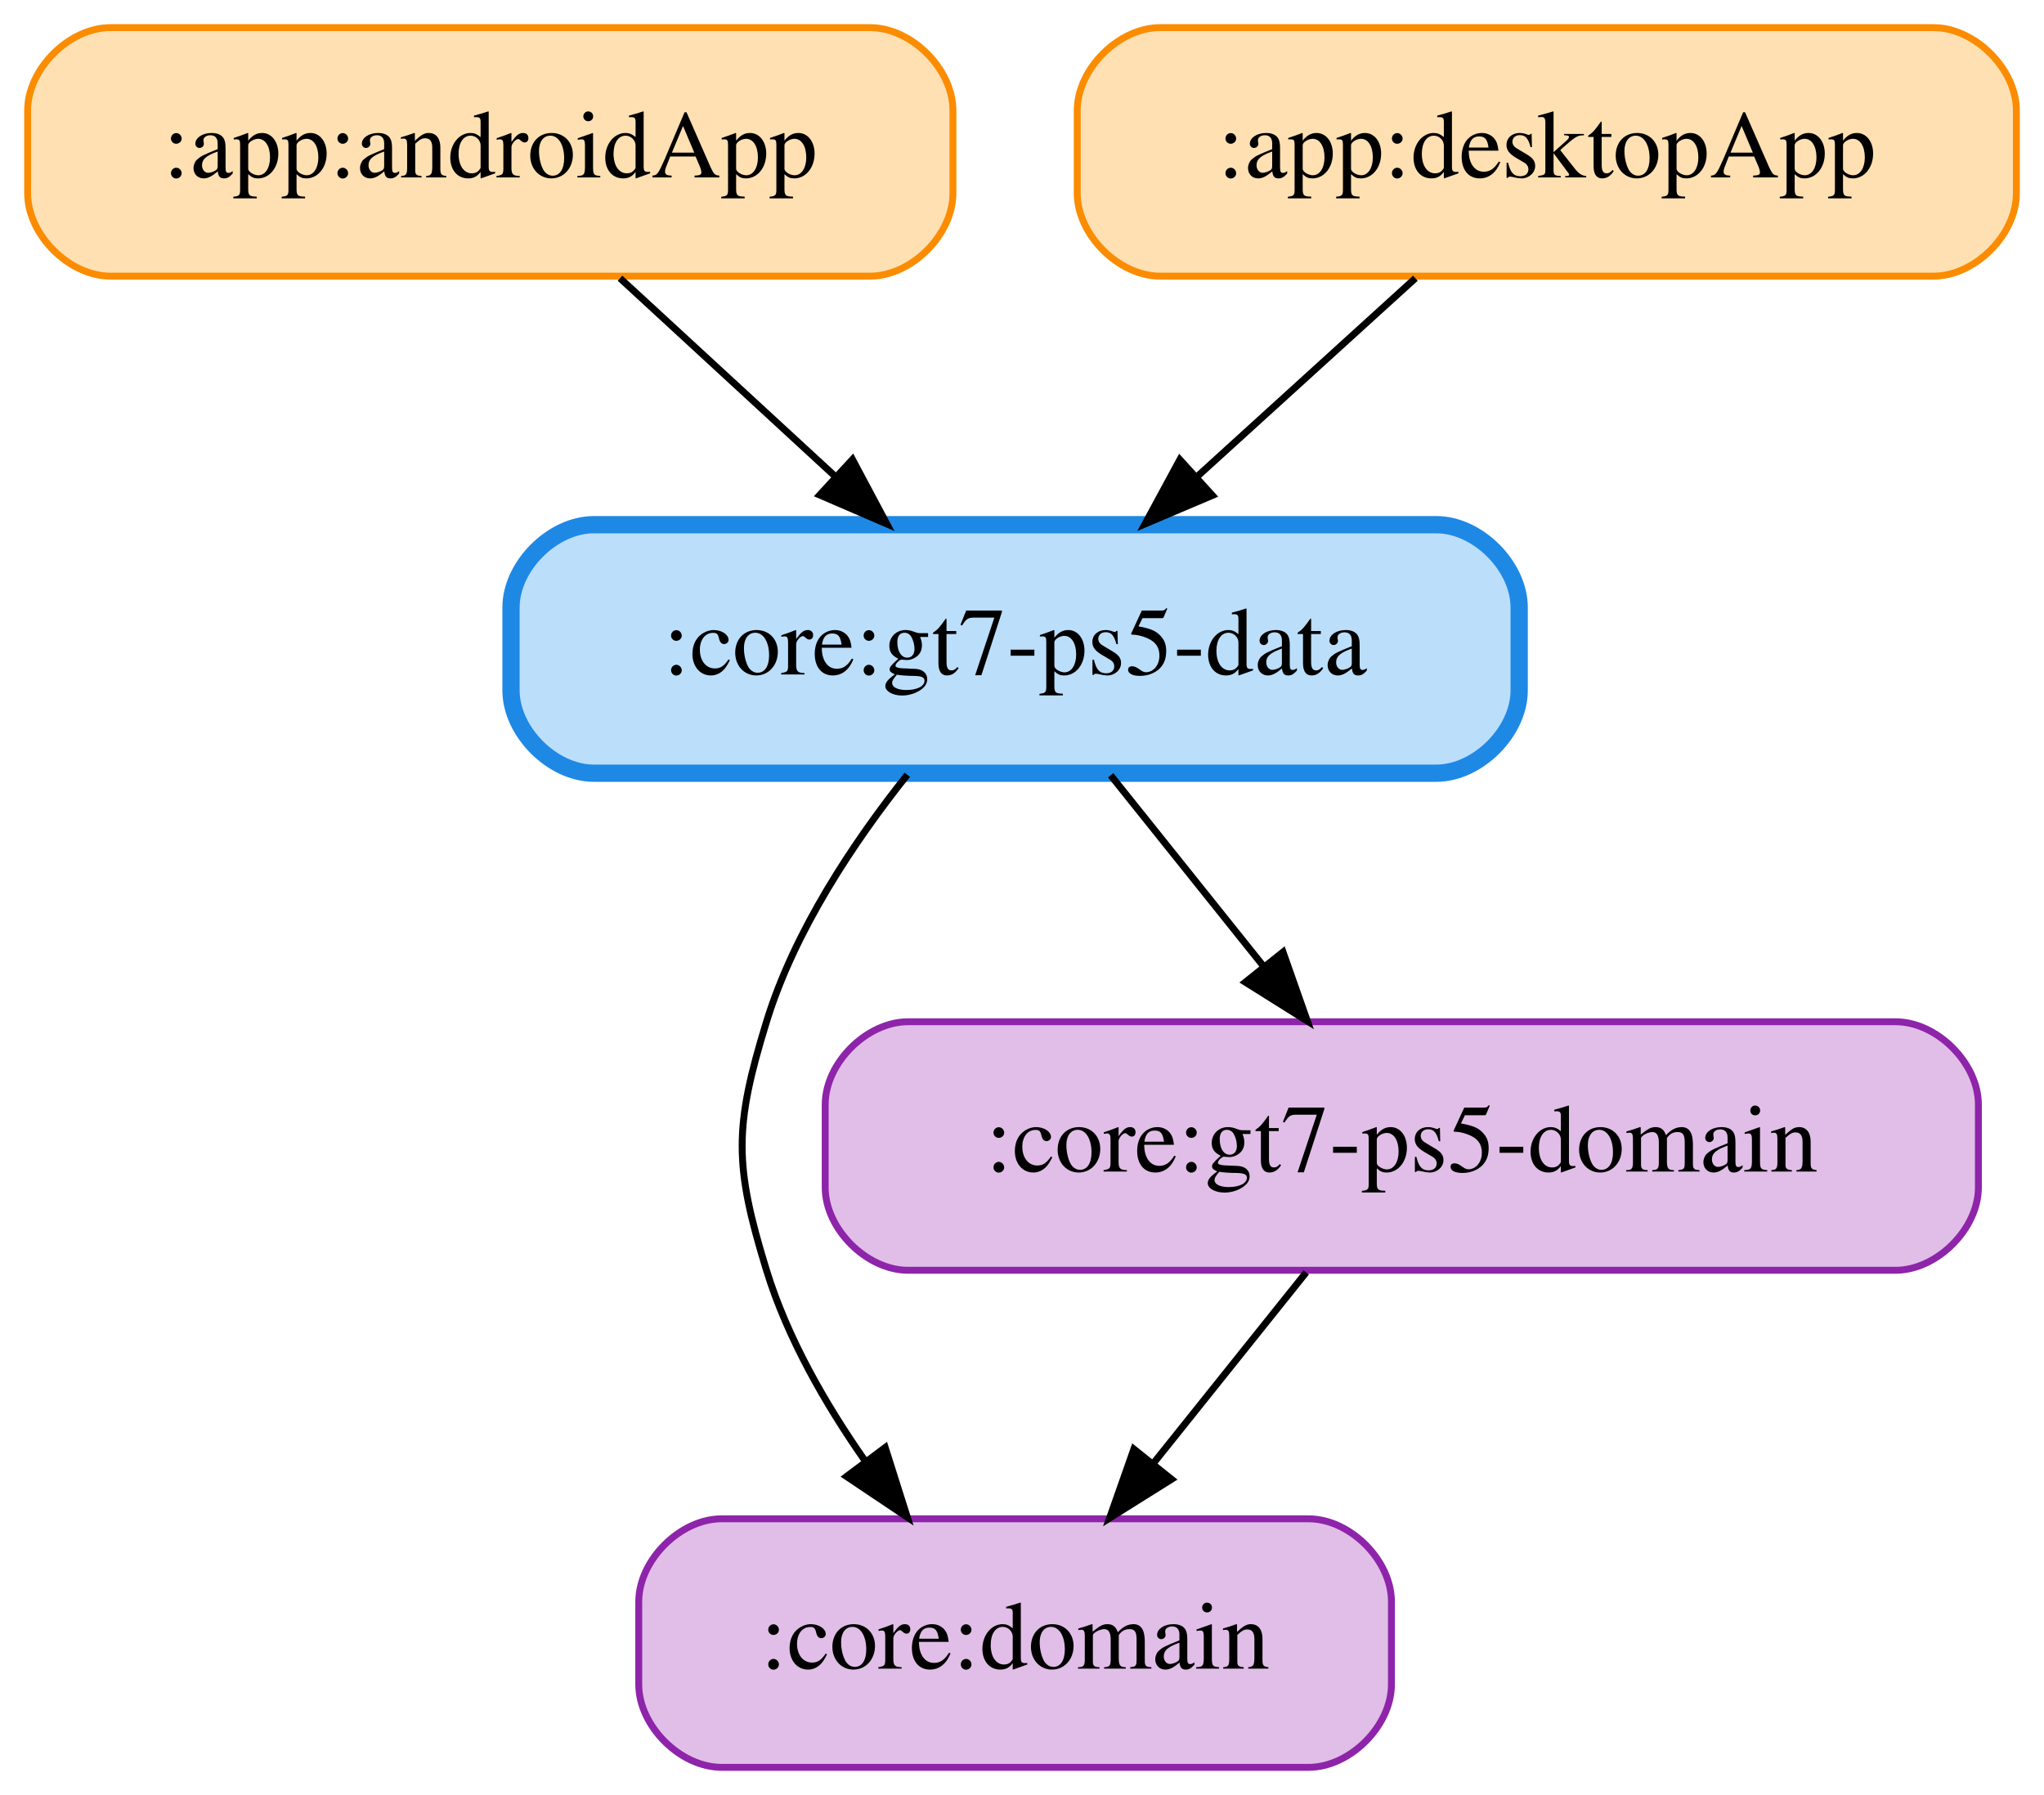
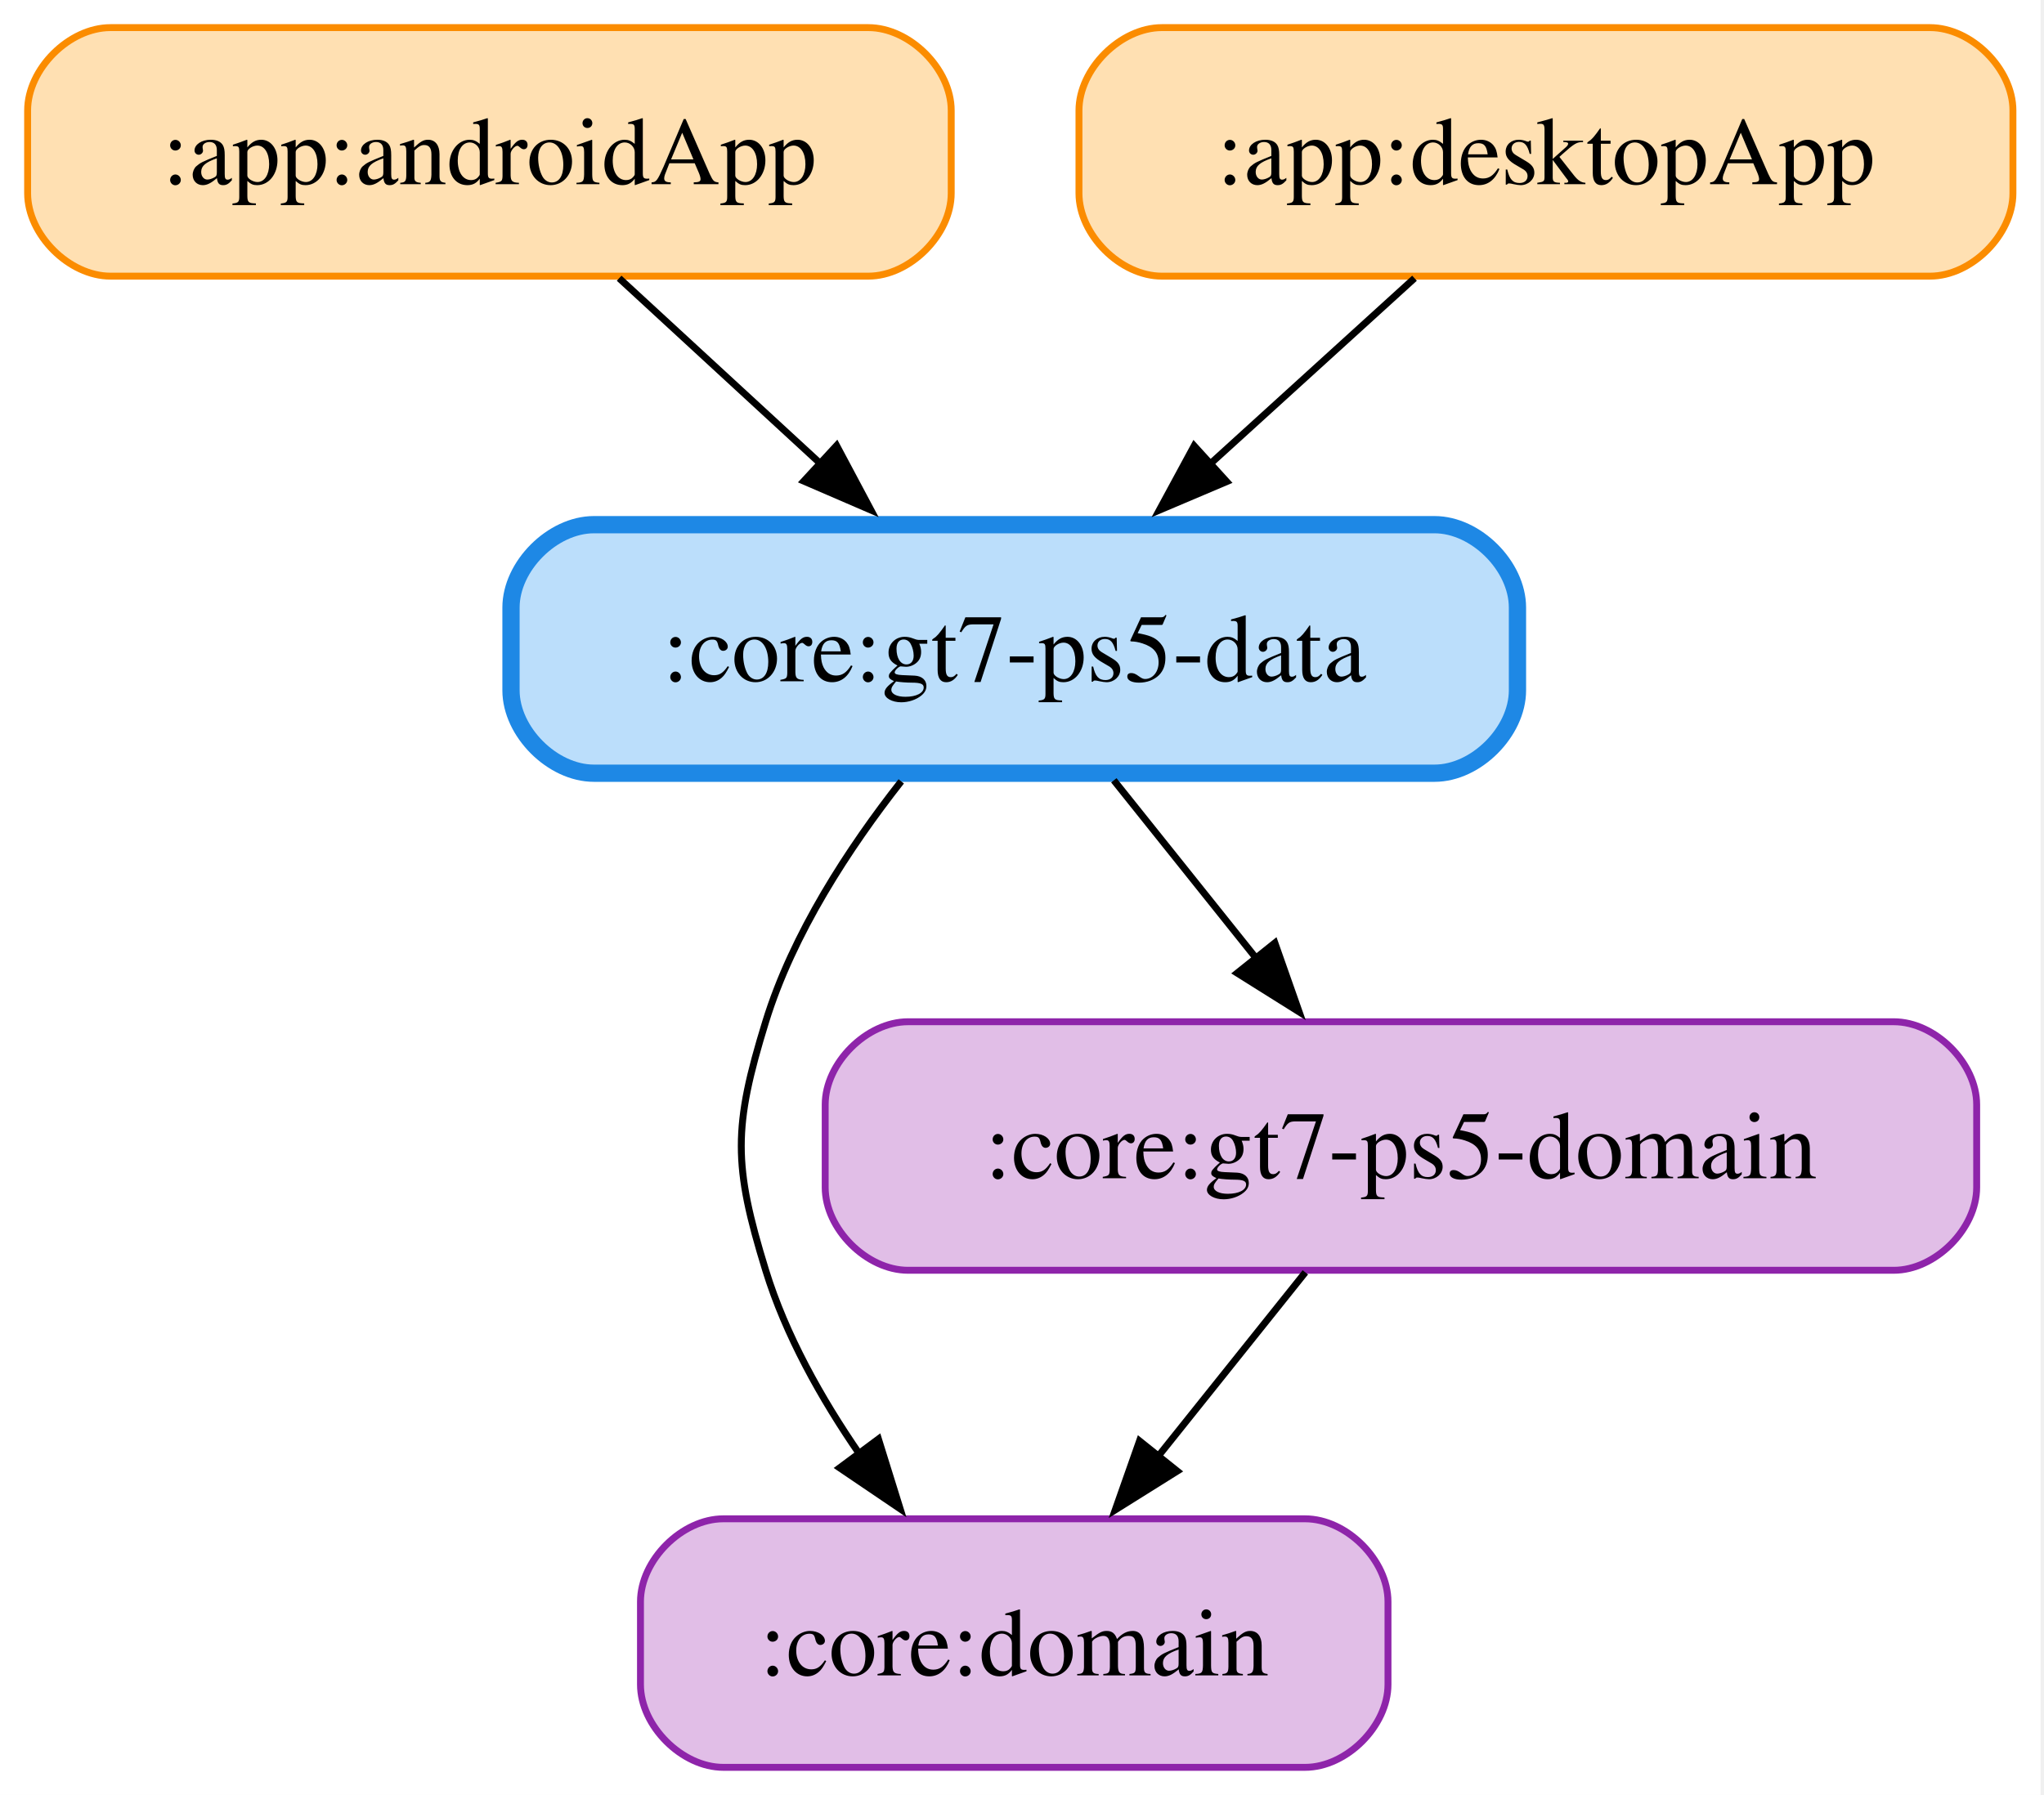
<svg xmlns="http://www.w3.org/2000/svg" width="296pt" height="260pt" viewBox="0.00 0.00 296.00 260.00">
  <g id="graph0" class="graph" transform="scale(1 1) rotate(0) translate(4 256)">
-     <polygon fill="white" stroke="transparent" points="-4,4 -4,-256 292,-256 292,4 -4,4" />
+     <polygon fill="white" stroke="none" points="-4,4 -4,-256 291.5,-256 291.5,4 -4,4" />
    <g id="node1" class="node">
-       <path fill="#ffe0b2" stroke="#fb8c00" d="M122,-252C122,-252 12,-252 12,-252 6,-252 0,-246 0,-240 0,-240 0,-228 0,-228 0,-222 6,-216 12,-216 12,-216 122,-216 122,-216 128,-216 134,-222 134,-228 134,-228 134,-240 134,-240 134,-246 128,-252 122,-252" />
-       <text text-anchor="middle" x="67" y="-230.3" font-family="Times,serif" font-size="14.00">:app:androidApp</text>
+       <path fill="#ffe0b2" stroke="#fb8c00" d="M121.75,-252C121.75,-252 12,-252 12,-252 6,-252 0,-246 0,-240 0,-240 0,-228 0,-228 0,-222 6,-216 12,-216 12,-216 121.75,-216 121.75,-216 127.75,-216 133.75,-222 133.75,-228 133.75,-228 133.75,-240 133.75,-240 133.75,-246 127.75,-252 121.75,-252" />
+       <text xml:space="preserve" text-anchor="middle" x="66.88" y="-229.32" font-family="Times,serif" font-size="14.00">:app:androidApp</text>
    </g>
    <g id="node4" class="node">
-       <path fill="#bbdefb" stroke="#1e88e5" stroke-width="2.5" d="M204,-180C204,-180 82,-180 82,-180 76,-180 70,-174 70,-168 70,-168 70,-156 70,-156 70,-150 76,-144 82,-144 82,-144 204,-144 204,-144 210,-144 216,-150 216,-156 216,-156 216,-168 216,-168 216,-174 210,-180 204,-180" />
-       <text text-anchor="middle" x="143" y="-158.3" font-family="Times,serif" font-size="14.00">:core:gt7-ps5-data</text>
+       <path fill="#bbdefb" stroke="#1e88e5" stroke-width="2.5" d="M203.75,-180C203.75,-180 82,-180 82,-180 76,-180 70,-174 70,-168 70,-168 70,-156 70,-156 70,-150 76,-144 82,-144 82,-144 203.75,-144 203.75,-144 209.75,-144 215.75,-150 215.75,-156 215.75,-156 215.75,-168 215.75,-168 215.75,-174 209.75,-180 203.75,-180" />
+       <text xml:space="preserve" text-anchor="middle" x="142.88" y="-157.32" font-family="Times,serif" font-size="14.00">:core:gt7-ps5-data</text>
    </g>
    <g id="edge1" class="edge">
-       <path fill="none" stroke="black" d="M85.79,-215.7C95.17,-207.05 106.68,-196.45 116.91,-187.03" />
-       <polygon fill="black" stroke="black" points="119.45,-189.45 124.43,-180.1 114.7,-184.3 119.45,-189.45" />
+       <path fill="none" stroke="black" d="M85.66,-215.7C94.5,-207.56 105.22,-197.68 114.98,-188.69" />
+       <polygon fill="black" stroke="black" points="117.15,-191.46 122.13,-182.11 112.4,-186.31 117.15,-191.46" />
    </g>
    <g id="node2" class="node">
-       <path fill="#ffe0b2" stroke="#fb8c00" d="M276,-252C276,-252 164,-252 164,-252 158,-252 152,-246 152,-240 152,-240 152,-228 152,-228 152,-222 158,-216 164,-216 164,-216 276,-216 276,-216 282,-216 288,-222 288,-228 288,-228 288,-240 288,-240 288,-246 282,-252 276,-252" />
-       <text text-anchor="middle" x="220" y="-230.3" font-family="Times,serif" font-size="14.00">:app:desktopApp</text>
+       <path fill="#ffe0b2" stroke="#fb8c00" d="M275.5,-252C275.5,-252 164.25,-252 164.25,-252 158.25,-252 152.25,-246 152.25,-240 152.25,-240 152.25,-228 152.25,-228 152.25,-222 158.25,-216 164.25,-216 164.25,-216 275.5,-216 275.5,-216 281.5,-216 287.5,-222 287.5,-228 287.5,-228 287.5,-240 287.5,-240 287.5,-246 281.5,-252 275.5,-252" />
+       <text xml:space="preserve" text-anchor="middle" x="219.88" y="-229.32" font-family="Times,serif" font-size="14.00">:app:desktopApp</text>
    </g>
    <g id="edge2" class="edge">
-       <path fill="none" stroke="black" d="M200.97,-215.7C191.46,-207.05 179.79,-196.45 169.43,-187.03" />
-       <polygon fill="black" stroke="black" points="171.57,-184.24 161.81,-180.1 166.86,-189.42 171.57,-184.24" />
+       <path fill="none" stroke="black" d="M200.84,-215.7C191.89,-207.56 181.02,-197.68 171.13,-188.69" />
+       <polygon fill="black" stroke="black" points="173.64,-186.24 163.88,-182.1 168.93,-191.42 173.64,-186.24" />
    </g>
    <g id="node3" class="node">
-       <path fill="#e1bee7" stroke="#8e24aa" d="M185.5,-36C185.5,-36 100.5,-36 100.5,-36 94.5,-36 88.5,-30 88.5,-24 88.5,-24 88.5,-12 88.5,-12 88.5,-6 94.5,0 100.5,0 100.5,0 185.5,0 185.5,0 191.5,0 197.5,-6 197.5,-12 197.5,-12 197.5,-24 197.5,-24 197.5,-30 191.5,-36 185.5,-36" />
-       <text text-anchor="middle" x="143" y="-14.3" font-family="Times,serif" font-size="14.00">:core:domain</text>
+       <path fill="#e1bee7" stroke="#8e24aa" d="M185,-36C185,-36 100.75,-36 100.75,-36 94.75,-36 88.75,-30 88.75,-24 88.75,-24 88.75,-12 88.75,-12 88.75,-6 94.75,0 100.75,0 100.75,0 185,0 185,0 191,0 197,-6 197,-12 197,-12 197,-24 197,-24 197,-30 191,-36 185,-36" />
+       <text xml:space="preserve" text-anchor="middle" x="142.88" y="-13.32" font-family="Times,serif" font-size="14.00">:core:domain</text>
    </g>
    <g id="edge3" class="edge">
-       <path fill="none" stroke="black" d="M127.39,-143.77C119.63,-134.03 111.05,-121.18 107,-108 102.3,-92.71 102.3,-87.29 107,-72 110.01,-62.22 115.51,-52.62 121.32,-44.33" />
-       <polygon fill="black" stroke="black" points="124.19,-46.33 127.39,-36.23 118.59,-42.13 124.19,-46.33" />
+       <path fill="none" stroke="black" d="M126.51,-142.82C118.95,-133.2 110.8,-120.76 106.88,-108 102.17,-92.71 102.17,-87.29 106.88,-72 109.76,-62.63 114.92,-53.42 120.46,-45.39" />
+       <polygon fill="black" stroke="black" points="123.21,-47.56 126.36,-37.44 117.59,-43.38 123.21,-47.56" />
    </g>
    <g id="node5" class="node">
-       <path fill="#e1bee7" stroke="#8e24aa" d="M270.5,-108C270.5,-108 127.5,-108 127.5,-108 121.5,-108 115.5,-102 115.5,-96 115.5,-96 115.5,-84 115.5,-84 115.5,-78 121.5,-72 127.5,-72 127.5,-72 270.5,-72 270.5,-72 276.5,-72 282.5,-78 282.5,-84 282.5,-84 282.5,-96 282.5,-96 282.5,-102 276.5,-108 270.5,-108" />
-       <text text-anchor="middle" x="199" y="-86.3" font-family="Times,serif" font-size="14.00">:core:gt7-ps5-domain</text>
+       <path fill="#e1bee7" stroke="#8e24aa" d="M270.25,-108C270.25,-108 127.5,-108 127.5,-108 121.5,-108 115.5,-102 115.5,-96 115.5,-96 115.5,-84 115.5,-84 115.5,-78 121.5,-72 127.5,-72 127.5,-72 270.25,-72 270.25,-72 276.25,-72 282.25,-78 282.25,-84 282.25,-84 282.25,-96 282.25,-96 282.25,-102 276.25,-108 270.25,-108" />
+       <text xml:space="preserve" text-anchor="middle" x="198.88" y="-85.33" font-family="Times,serif" font-size="14.00">:core:gt7-ps5-domain</text>
    </g>
    <g id="edge4" class="edge">
-       <path fill="none" stroke="black" d="M156.84,-143.7C163.49,-135.39 171.58,-125.28 178.89,-116.14" />
-       <polygon fill="black" stroke="black" points="181.8,-118.1 185.32,-108.1 176.34,-113.73 181.8,-118.1" />
+       <path fill="none" stroke="black" d="M157.3,-142.97C163.58,-135.12 171.07,-125.76 177.94,-117.16" />
+       <polygon fill="black" stroke="black" points="180.62,-119.42 184.14,-109.42 175.16,-115.05 180.62,-119.42" />
    </g>
    <g id="edge5" class="edge">
-       <path fill="none" stroke="black" d="M185.16,-71.7C178.51,-63.39 170.42,-53.28 163.11,-44.14" />
-       <polygon fill="black" stroke="black" points="165.66,-41.73 156.68,-36.1 160.2,-46.1 165.66,-41.73" />
+       <path fill="none" stroke="black" d="M185.03,-71.7C178.59,-63.64 170.79,-53.89 163.66,-44.98" />
+       <polygon fill="black" stroke="black" points="166.48,-42.91 157.5,-37.29 161.02,-47.28 166.48,-42.91" />
    </g>
  </g>
</svg>
